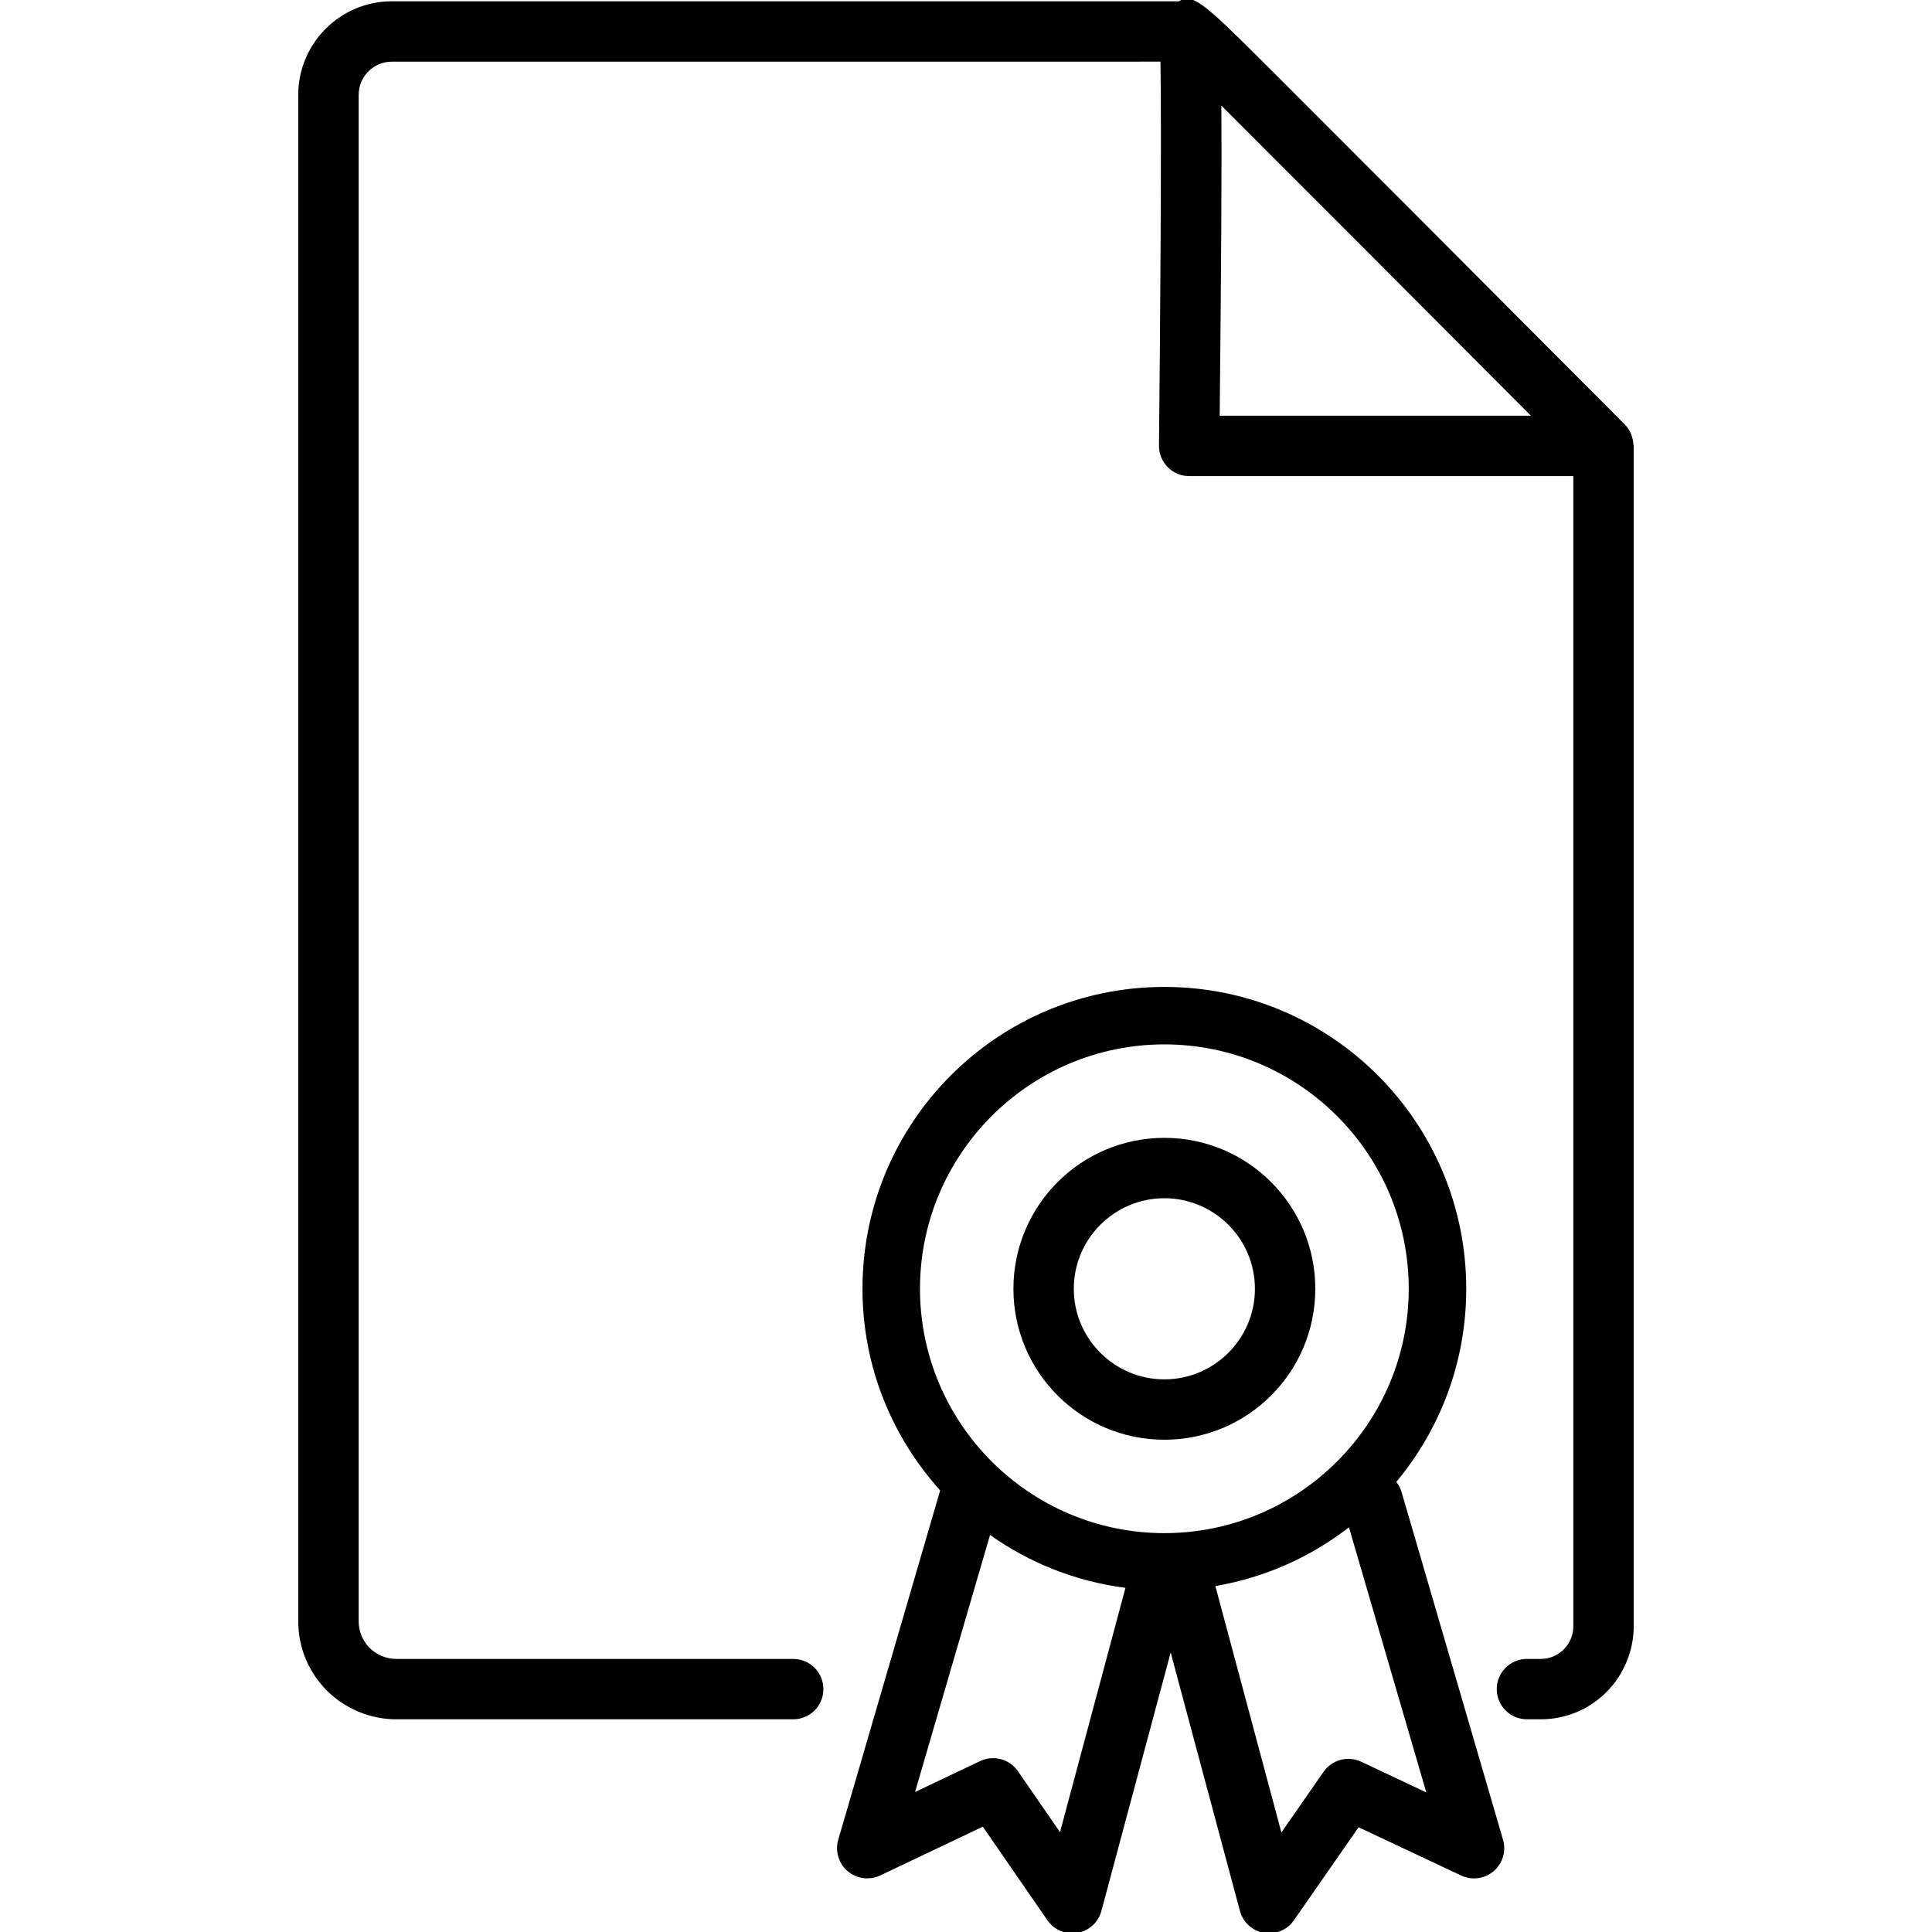
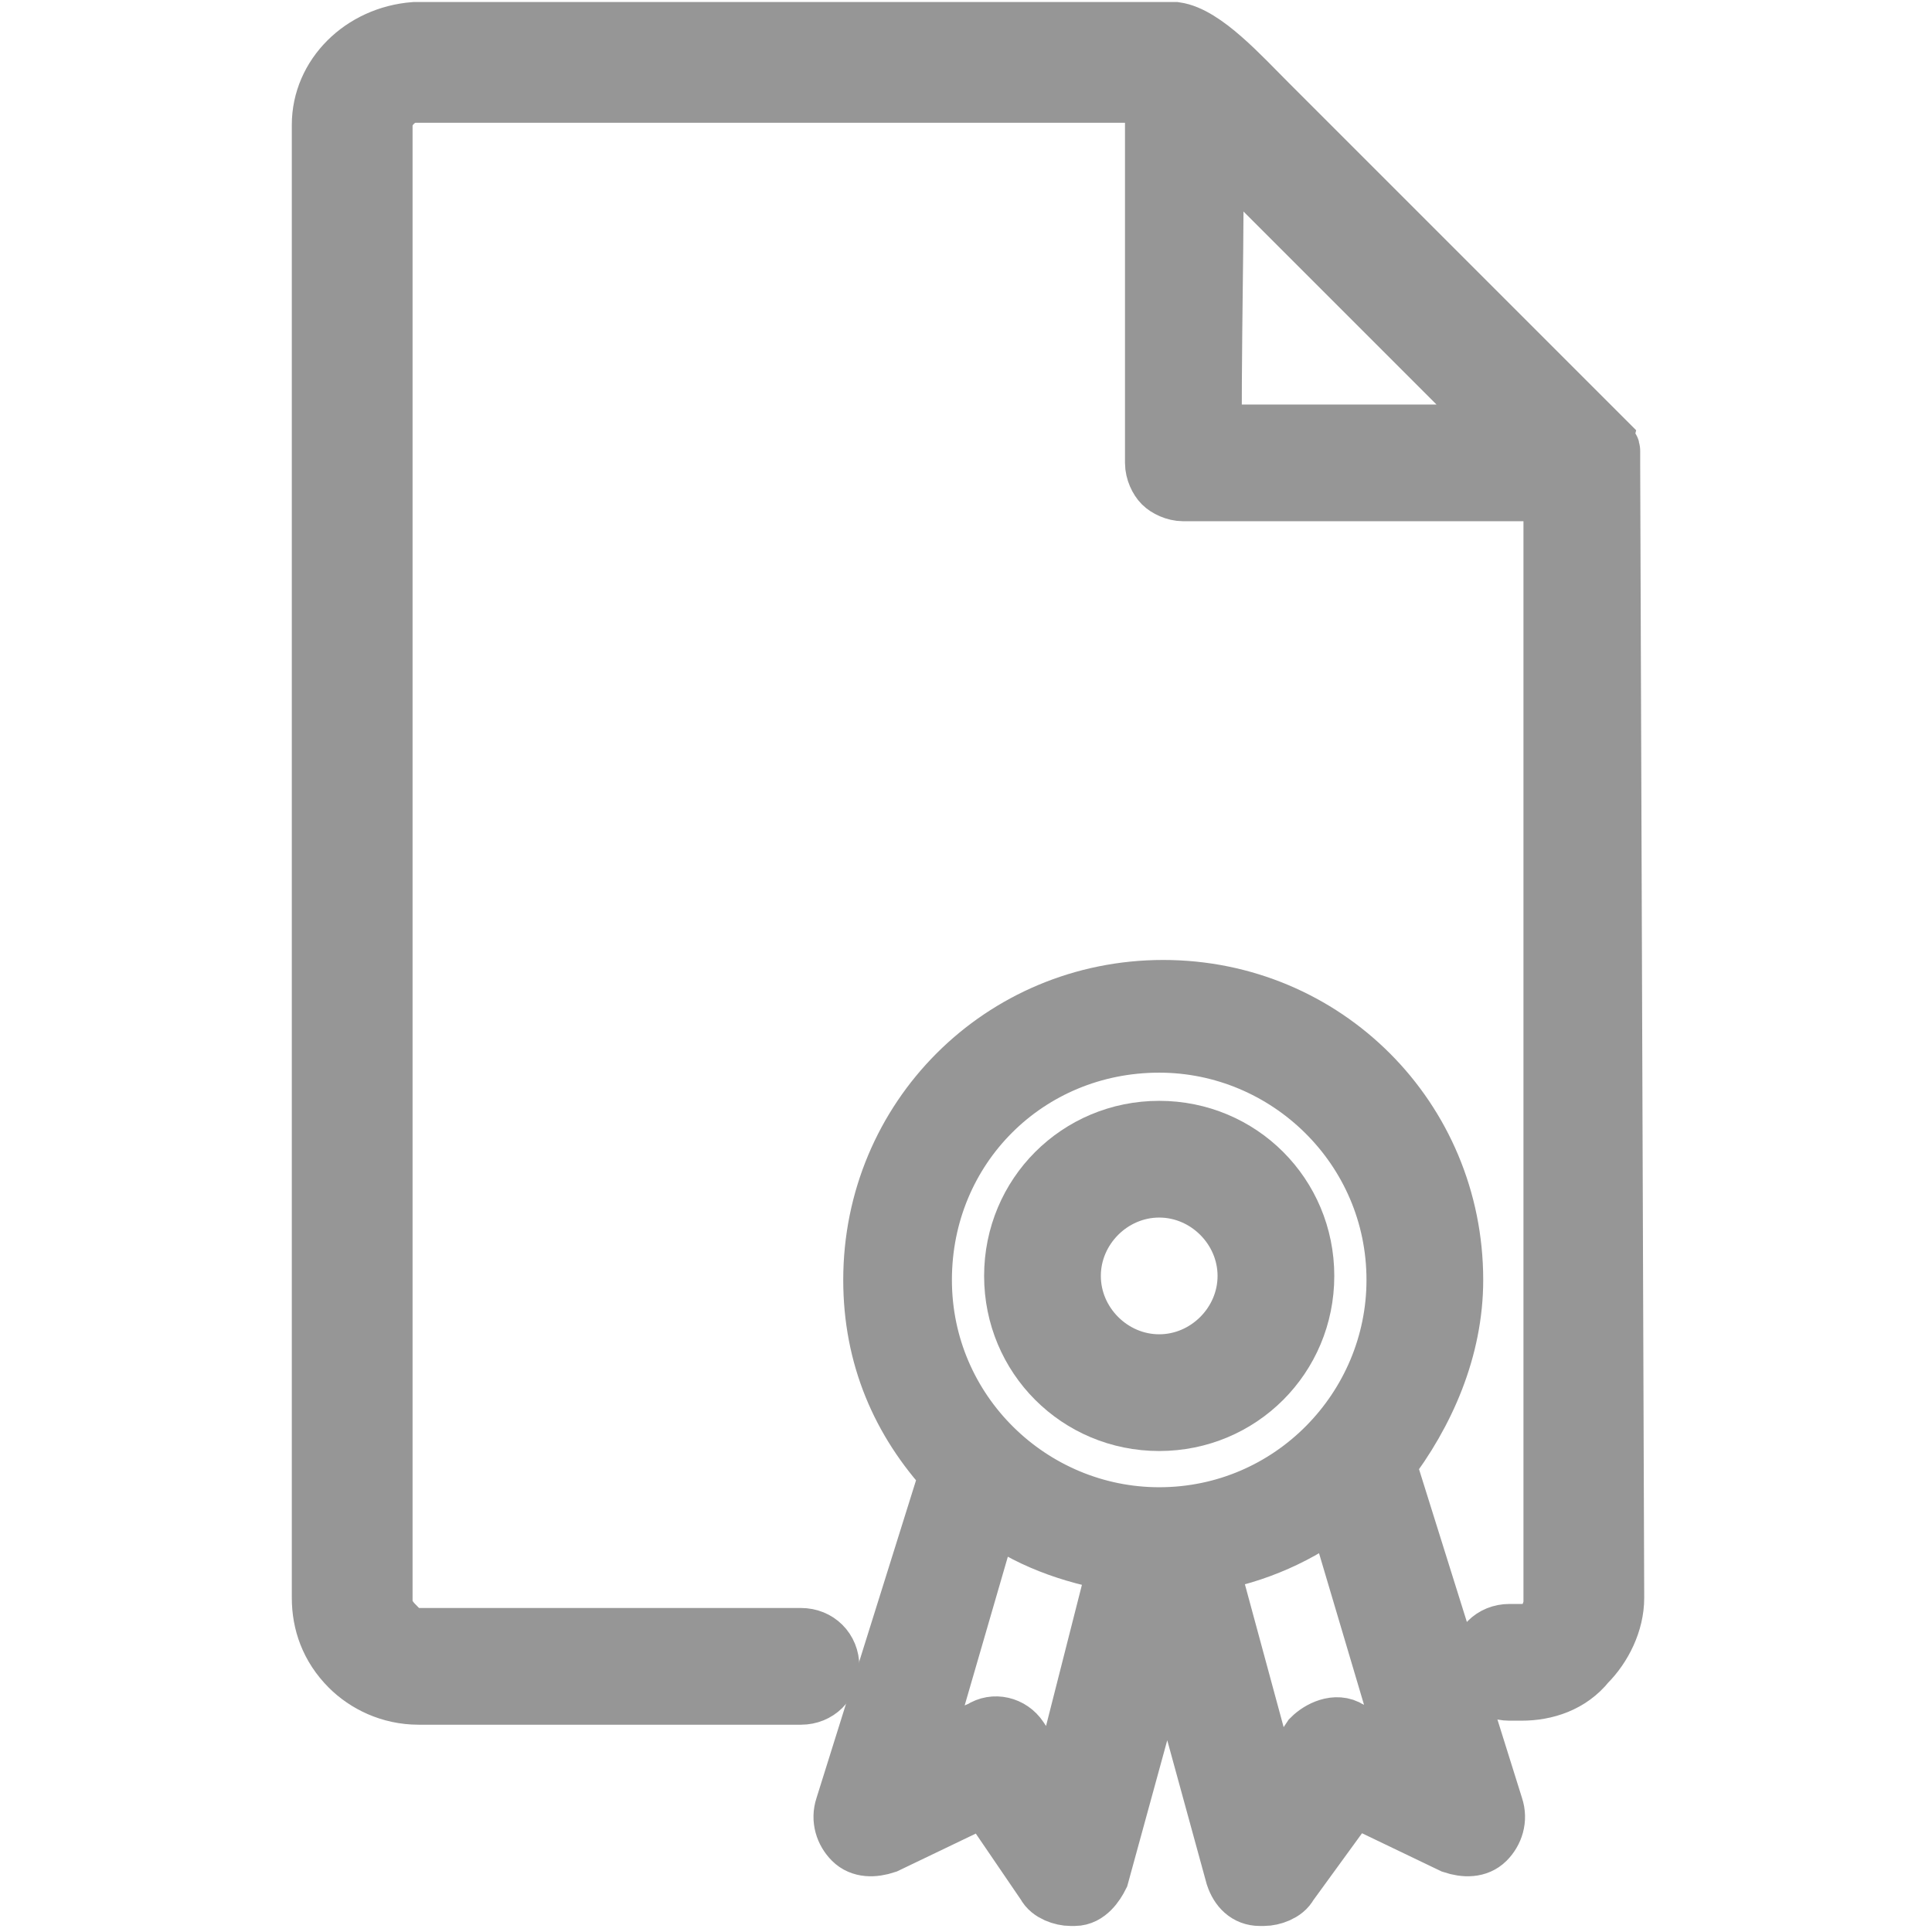
- <svg xmlns="http://www.w3.org/2000/svg" fill="#000000" height="800px" width="800px" version="1.1" id="Layer_1" viewBox="0 0 64 64" enable-background="new 0 0 64 64" xml:space="preserve">
+ <svg xmlns="http://www.w3.org/2000/svg" version="1.1" id="Layer_1" x="0px" y="0px" viewBox="0 0 48 48" style="enable-background:new 0 0 48 48;" xml:space="preserve">
+   <style type="text/css">
+ 	.st0{display:none;fill:#969696;}
+ 	.st1{display:none;}
+ 	.st2{display:inline;fill:#969696;stroke:#969696;stroke-width:1.5;stroke-miterlimit:10;}
+ 	.st3{fill:#969696;stroke:#969696;stroke-width:1.5;stroke-miterlimit:10;}
+ </style>
+   <path class="st0" d="M12.5,4C10,4,8,6,8,8.5v31C8,42,10,44,12.5,44h23c2.5,0,4.5-2,4.5-4.5v-23c0-0.4-0.2-0.8-0.4-1.1l0,0l-11-11  C28.3,4.2,27.9,4,27.5,4H12.5z M12.5,7H26v6.5c0,2.5,2,4.5,4.5,4.5H37v21.5c0,0.8-0.7,1.5-1.5,1.5h-23c-0.8,0-1.5-0.7-1.5-1.5v-31  C11,7.7,11.7,7,12.5,7z M29,9.1l5.9,5.9h-4.4c-0.8,0-1.5-0.7-1.5-1.5V9.1z M17.5,22c-0.8,0-1.5,0.7-1.5,1.5c0,0.8,0.7,1.5,1.5,1.5  c0,0,0,0,0,0h13c0.8,0,1.5-0.7,1.5-1.5c0-0.8-0.7-1.5-1.5-1.5c0,0,0,0,0,0H17.5z M17.5,28c-0.8,0-1.5,0.7-1.5,1.5  c0,0.8,0.7,1.5,1.5,1.5c0,0,0,0,0,0h13c0.8,0,1.5-0.7,1.5-1.5c0-0.8-0.7-1.5-1.5-1.5c0,0,0,0,0,0H17.5z M17.5,34  c-0.8,0-1.5,0.7-1.5,1.5c0,0.8,0.7,1.5,1.5,1.5c0,0,0,0,0,0h9c0.8,0,1.5-0.7,1.5-1.5c0-0.8-0.7-1.5-1.5-1.5c0,0,0,0,0,0H17.5z" />
+   <g id="Printer" class="st1">
+     <path class="st2" d="M42.4,11.3h-3.8V5.6c0-1.6-1.3-2.8-2.8-2.8H12.3c-1.6,0-2.8,1.3-2.8,2.8v5.7H5.6c-2.4,0-4.4,2-4.4,4.4v18.7   c0,2.4,2,4.4,4.4,4.4h1.7c0.4,0,0.7-0.3,0.7-0.7c0-0.4-0.3-0.7-0.7-0.7H5.6c-1.7,0-3-1.3-3-3V15.7c0-1.7,1.3-3,3-3h36.7   c1.7,0,3,1.3,3,3v18.7c0,1.7-1.3,3-3,3h-1.3c-0.4,0-0.7,0.3-0.7,0.7c0,0.4,0.3,0.7,0.7,0.7h1.3c2.4,0,4.4-2,4.4-4.4V15.7   C46.8,13.3,44.8,11.3,42.4,11.3z M10.8,5.6c0-0.8,0.6-1.4,1.4-1.4h23.5c0.8,0,1.4,0.6,1.4,1.4v5.7H10.8V5.6z" />
+     <path class="st2" d="M32.6,33.4H15.5c-0.4,0-0.7,0.3-0.7,0.7s0.3,0.7,0.7,0.7h17.1c0.4,0,0.7-0.3,0.7-0.7S32.9,33.4,32.6,33.4z" />
+     <path class="st2" d="M32.6,38.4H15.5c-0.4,0-0.7,0.3-0.7,0.7s0.3,0.7,0.7,0.7h17.1c0.4,0,0.7-0.3,0.7-0.7S32.9,38.4,32.6,38.4z" />
+     <circle class="st2" cx="6.9" cy="16.9" r="1.4" />
+     <circle class="st2" cx="11.4" cy="16.9" r="1.4" />
+     <circle class="st2" cx="15.9" cy="16.9" r="1.4" />
+     <path class="st2" d="M9.1,45.5H39V27H9.1V45.5z M10.8,28.7h26.5v15.1H10.8V28.7z" />
+   </g>
  <g id="Certificate-file">
-     <path d="M54.108,14.717c-0.005-0.096-0.024-0.188-0.056-0.278   c-0.01-0.028-0.017-0.057-0.03-0.084c-0.048-0.105-0.109-0.204-0.193-0.288   c0,0-3.425-3.439-6.854-6.876c-1.714-1.719-3.43-3.436-4.719-4.723   c-0.953-0.951-1.581-1.578-2.023-1.968c-0.007-0.01-0.014-0.019-0.021-0.028   c-0.001-0.002-0.002-0.003-0.003-0.005l-0.008,0.006c-0.621-0.541-0.867-0.6-1.148-0.431   l-26.075,0.001c-1.708,0-3.098,1.391-3.098,3.1v50.566   c0,0.866,0.337,1.681,0.952,2.297c0.605,0.603,1.441,0.948,2.293,0.948h13.151   c0.553,0,1-0.447,1-1c0-0.553-0.447-1-1-1H13.126c-0.327,0-0.648-0.134-0.88-0.363   c-0.232-0.232-0.365-0.554-0.365-0.882V3.143c0-0.606,0.492-1.1,1.098-1.1   l25.463-0.001c0.038,2.282-0.005,8.608-0.049,12.719   c-0.003,0.268,0.102,0.524,0.289,0.714c0.188,0.19,0.444,0.297,0.711,0.297   h12.726v38.1c0,0.285-0.115,0.563-0.317,0.766   c-0.204,0.204-0.476,0.316-0.765,0.316h-0.455c-0.553,0-1,0.447-1,1c0,0.553,0.447,1,1,1   h0.455c0.824,0,1.599-0.321,2.18-0.903c0.573-0.573,0.902-1.367,0.902-2.179   V14.772C54.119,14.752,54.109,14.736,54.108,14.717z M40.404,13.772   C40.458,8.508,40.474,5.38,40.459,3.499c2.34,2.334,6.63,6.635,10.254,10.272   H40.404z" />
-     <path d="M46.43,49.429c-0.037-0.127-0.099-0.24-0.176-0.338   c1.446-1.734,2.317-3.964,2.317-6.398c0-5.523-4.477-10-10-10c-5.523,0-10,4.477-10,10   c0,2.571,0.978,4.908,2.573,6.679L27.768,60.943   c-0.11,0.378,0.012,0.786,0.312,1.042c0.3,0.255,0.721,0.309,1.077,0.142   l3.401-1.616l2.138,3.1c0.188,0.273,0.498,0.433,0.823,0.433   c0.057,0,0.113-0.005,0.17-0.015c0.385-0.066,0.695-0.35,0.796-0.727   l2.295-8.561l2.294,8.561c0.101,0.376,0.41,0.659,0.794,0.727   c0.058,0.01,0.115,0.015,0.172,0.015c0.324,0,0.632-0.157,0.821-0.43   l2.144-3.084l3.399,1.6c0.355,0.166,0.775,0.11,1.076-0.146   c0.299-0.255,0.42-0.662,0.31-1.04L46.43,49.429z M38.571,34.597   c4.464,0,8.095,3.632,8.095,8.095c0,4.464-3.632,8.095-8.095,8.095   c-4.464,0-8.095-3.632-8.095-8.095C30.476,38.229,34.107,34.597,38.571,34.597z    M35.114,60.693l-1.393-2.019c-0.279-0.404-0.81-0.548-1.252-0.336l-2.157,1.024   l2.484-8.515c1.3,0.923,2.829,1.539,4.486,1.753L35.114,60.693z M45.091,58.359   c-0.442-0.208-0.969-0.065-1.247,0.335l-1.396,2.009l-2.188-8.163   c1.649-0.281,3.158-0.963,4.426-1.946l2.562,8.782L45.091,58.359z" />
-     <path d="M38.571,47.693c2.761,0,5-2.238,5-5c0-2.761-2.239-5-5-5c-2.761,0-5,2.239-5,5   C33.571,45.454,35.809,47.693,38.571,47.693z M38.571,39.693c1.654,0,3,1.346,3,3   c0,1.654-1.346,3-3,3c-1.654,0-3-1.346-3-3C35.571,41.038,36.917,39.693,38.571,39.693z" />
+     <path class="st3" d="M40,11.5c0-0.1,0-0.1,0-0.2c0,0,0,0,0-0.1c0-0.1-0.1-0.1-0.1-0.2c0,0-2.5-2.5-5-5c-1.2-1.2-2.5-2.5-3.4-3.4   c-0.7-0.7-1.6-1.7-2.3-1.8l-18.9,0C9,0.9,8,1.9,8,3.1v36.6c0,0.6,0.2,1.2,0.7,1.7c0.4,0.4,1,0.7,1.7,0.7h9.5c0.4,0,0.7-0.3,0.7-0.7   c0-0.4-0.3-0.7-0.7-0.7h-9.5c-0.2,0-0.5-0.1-0.6-0.3c-0.2-0.2-0.3-0.4-0.3-0.6V3.1c0-0.4,0.4-0.8,0.8-0.8l18.4,0c0,1.7,0,6.2,0,9.2   c0,0.2,0.1,0.4,0.2,0.5c0.1,0.1,0.3,0.2,0.5,0.2h9.2v27.6c0,0.2-0.1,0.4-0.2,0.6c-0.1,0.1-0.3,0.2-0.6,0.2h-0.3   c-0.4,0-0.7,0.3-0.7,0.7c0,0.4,0.3,0.7,0.7,0.7h0.3c0.6,0,1.2-0.2,1.6-0.7c0.4-0.4,0.7-1,0.7-1.6L40,11.5C40,11.5,40,11.5,40,11.5z    M30.1,10.8c0-3.8,0.1-6.1,0-7.4c1.7,1.7,4.8,4.8,7.4,7.4H30.1z" />
+     <path class="st3" d="M34.5,36.6c0-0.1-0.1-0.2-0.1-0.2c1-1.3,1.7-2.9,1.7-4.6c0-4-3.2-7.2-7.2-7.2c-4,0-7.2,3.2-7.2,7.2   c0,1.9,0.7,3.5,1.9,4.8L21,44.9c-0.1,0.3,0,0.6,0.2,0.8c0.2,0.2,0.5,0.2,0.8,0.1l2.5-1.2l1.5,2.2c0.1,0.2,0.4,0.3,0.6,0.3   c0,0,0.1,0,0.1,0c0.3,0,0.5-0.3,0.6-0.5l1.7-6.2l1.7,6.2c0.1,0.3,0.3,0.5,0.6,0.5c0,0,0.1,0,0.1,0c0.2,0,0.5-0.1,0.6-0.3l1.6-2.2   l2.5,1.2c0.3,0.1,0.6,0.1,0.8-0.1c0.2-0.2,0.3-0.5,0.2-0.8L34.5,36.6z M28.8,25.9c3.2,0,5.9,2.6,5.9,5.9c0,3.2-2.6,5.9-5.9,5.9   c-3.2,0-5.9-2.6-5.9-5.9C22.9,28.5,25.5,25.9,28.8,25.9z M26.3,44.7l-1-1.5c-0.2-0.3-0.6-0.4-0.9-0.2l-1.6,0.7l1.8-6.2   c0.9,0.7,2,1.1,3.2,1.3L26.3,44.7z M33.5,43c-0.3-0.2-0.7,0-0.9,0.2l-1,1.5L30,38.8c1.2-0.2,2.3-0.7,3.2-1.4l1.9,6.4L33.5,43z" />
+     <path class="st3" d="M28.8,35.3c2,0,3.6-1.6,3.6-3.6c0-2-1.6-3.6-3.6-3.6s-3.6,1.6-3.6,3.6C25.2,33.7,26.8,35.3,28.8,35.3z    M28.8,29.5c1.2,0,2.2,1,2.2,2.2c0,1.2-1,2.2-2.2,2.2c-1.2,0-2.2-1-2.2-2.2C26.6,30.5,27.6,29.5,28.8,29.5z" />
  </g>
</svg>
